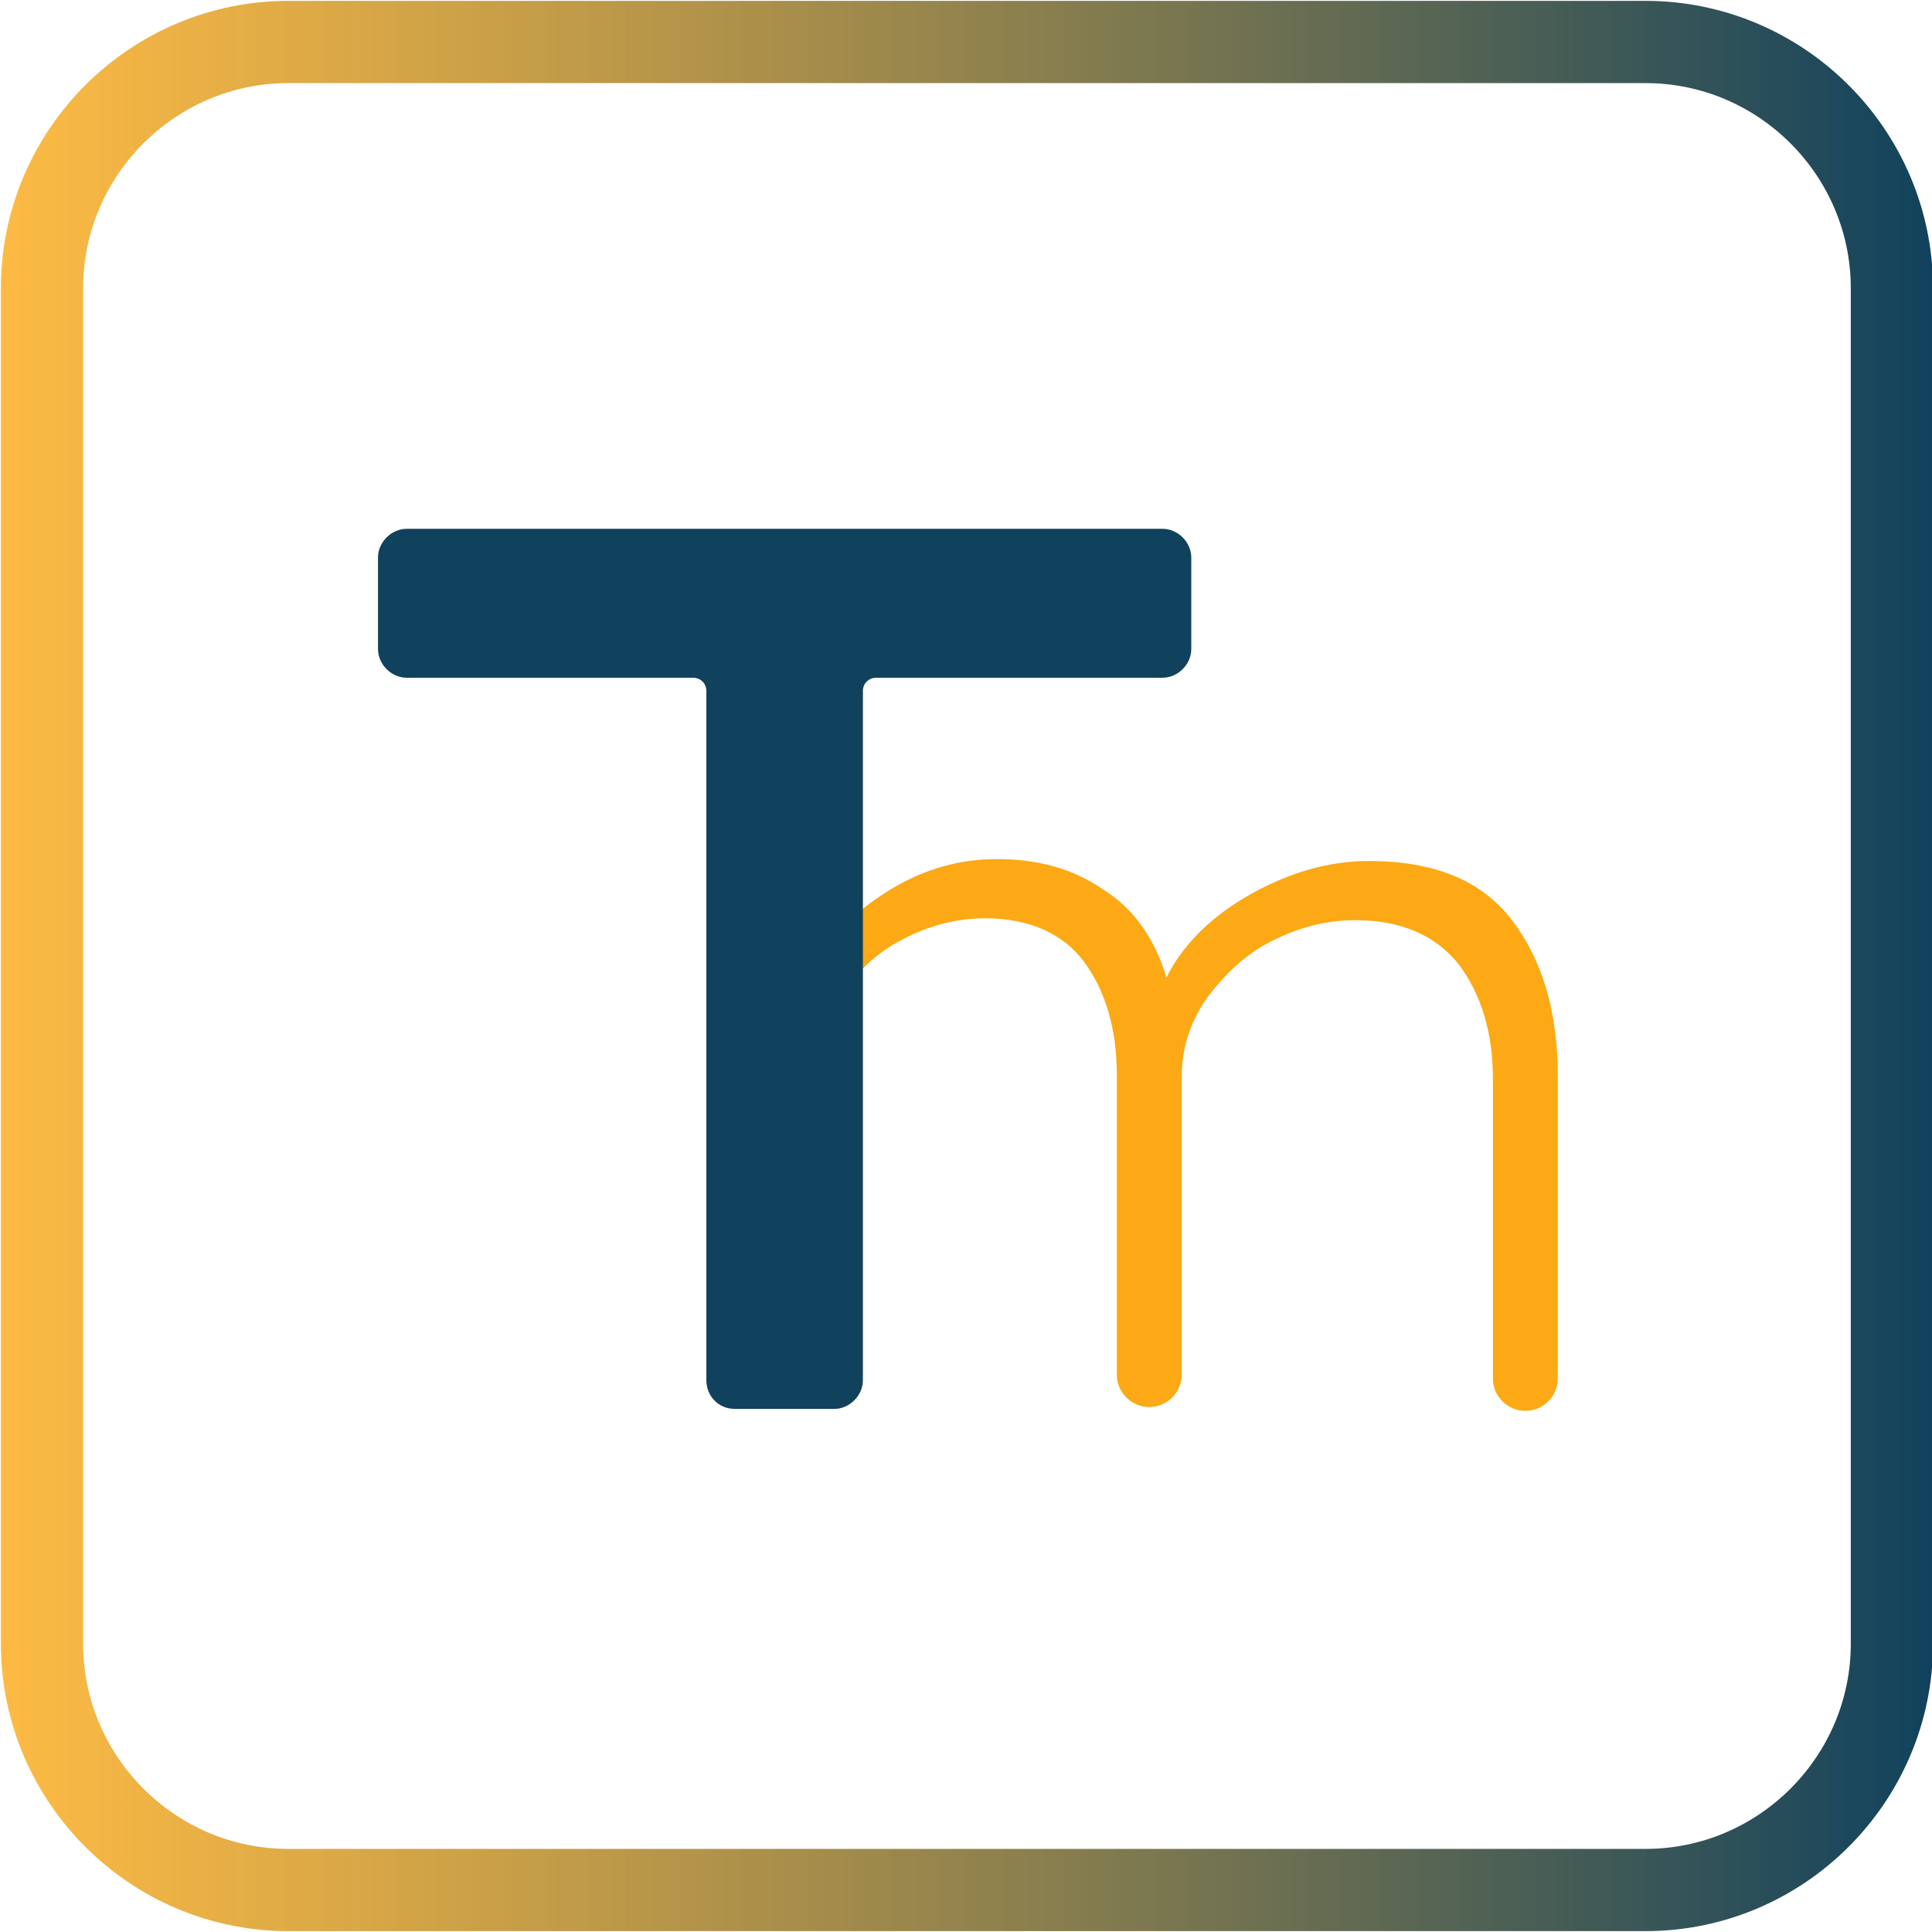
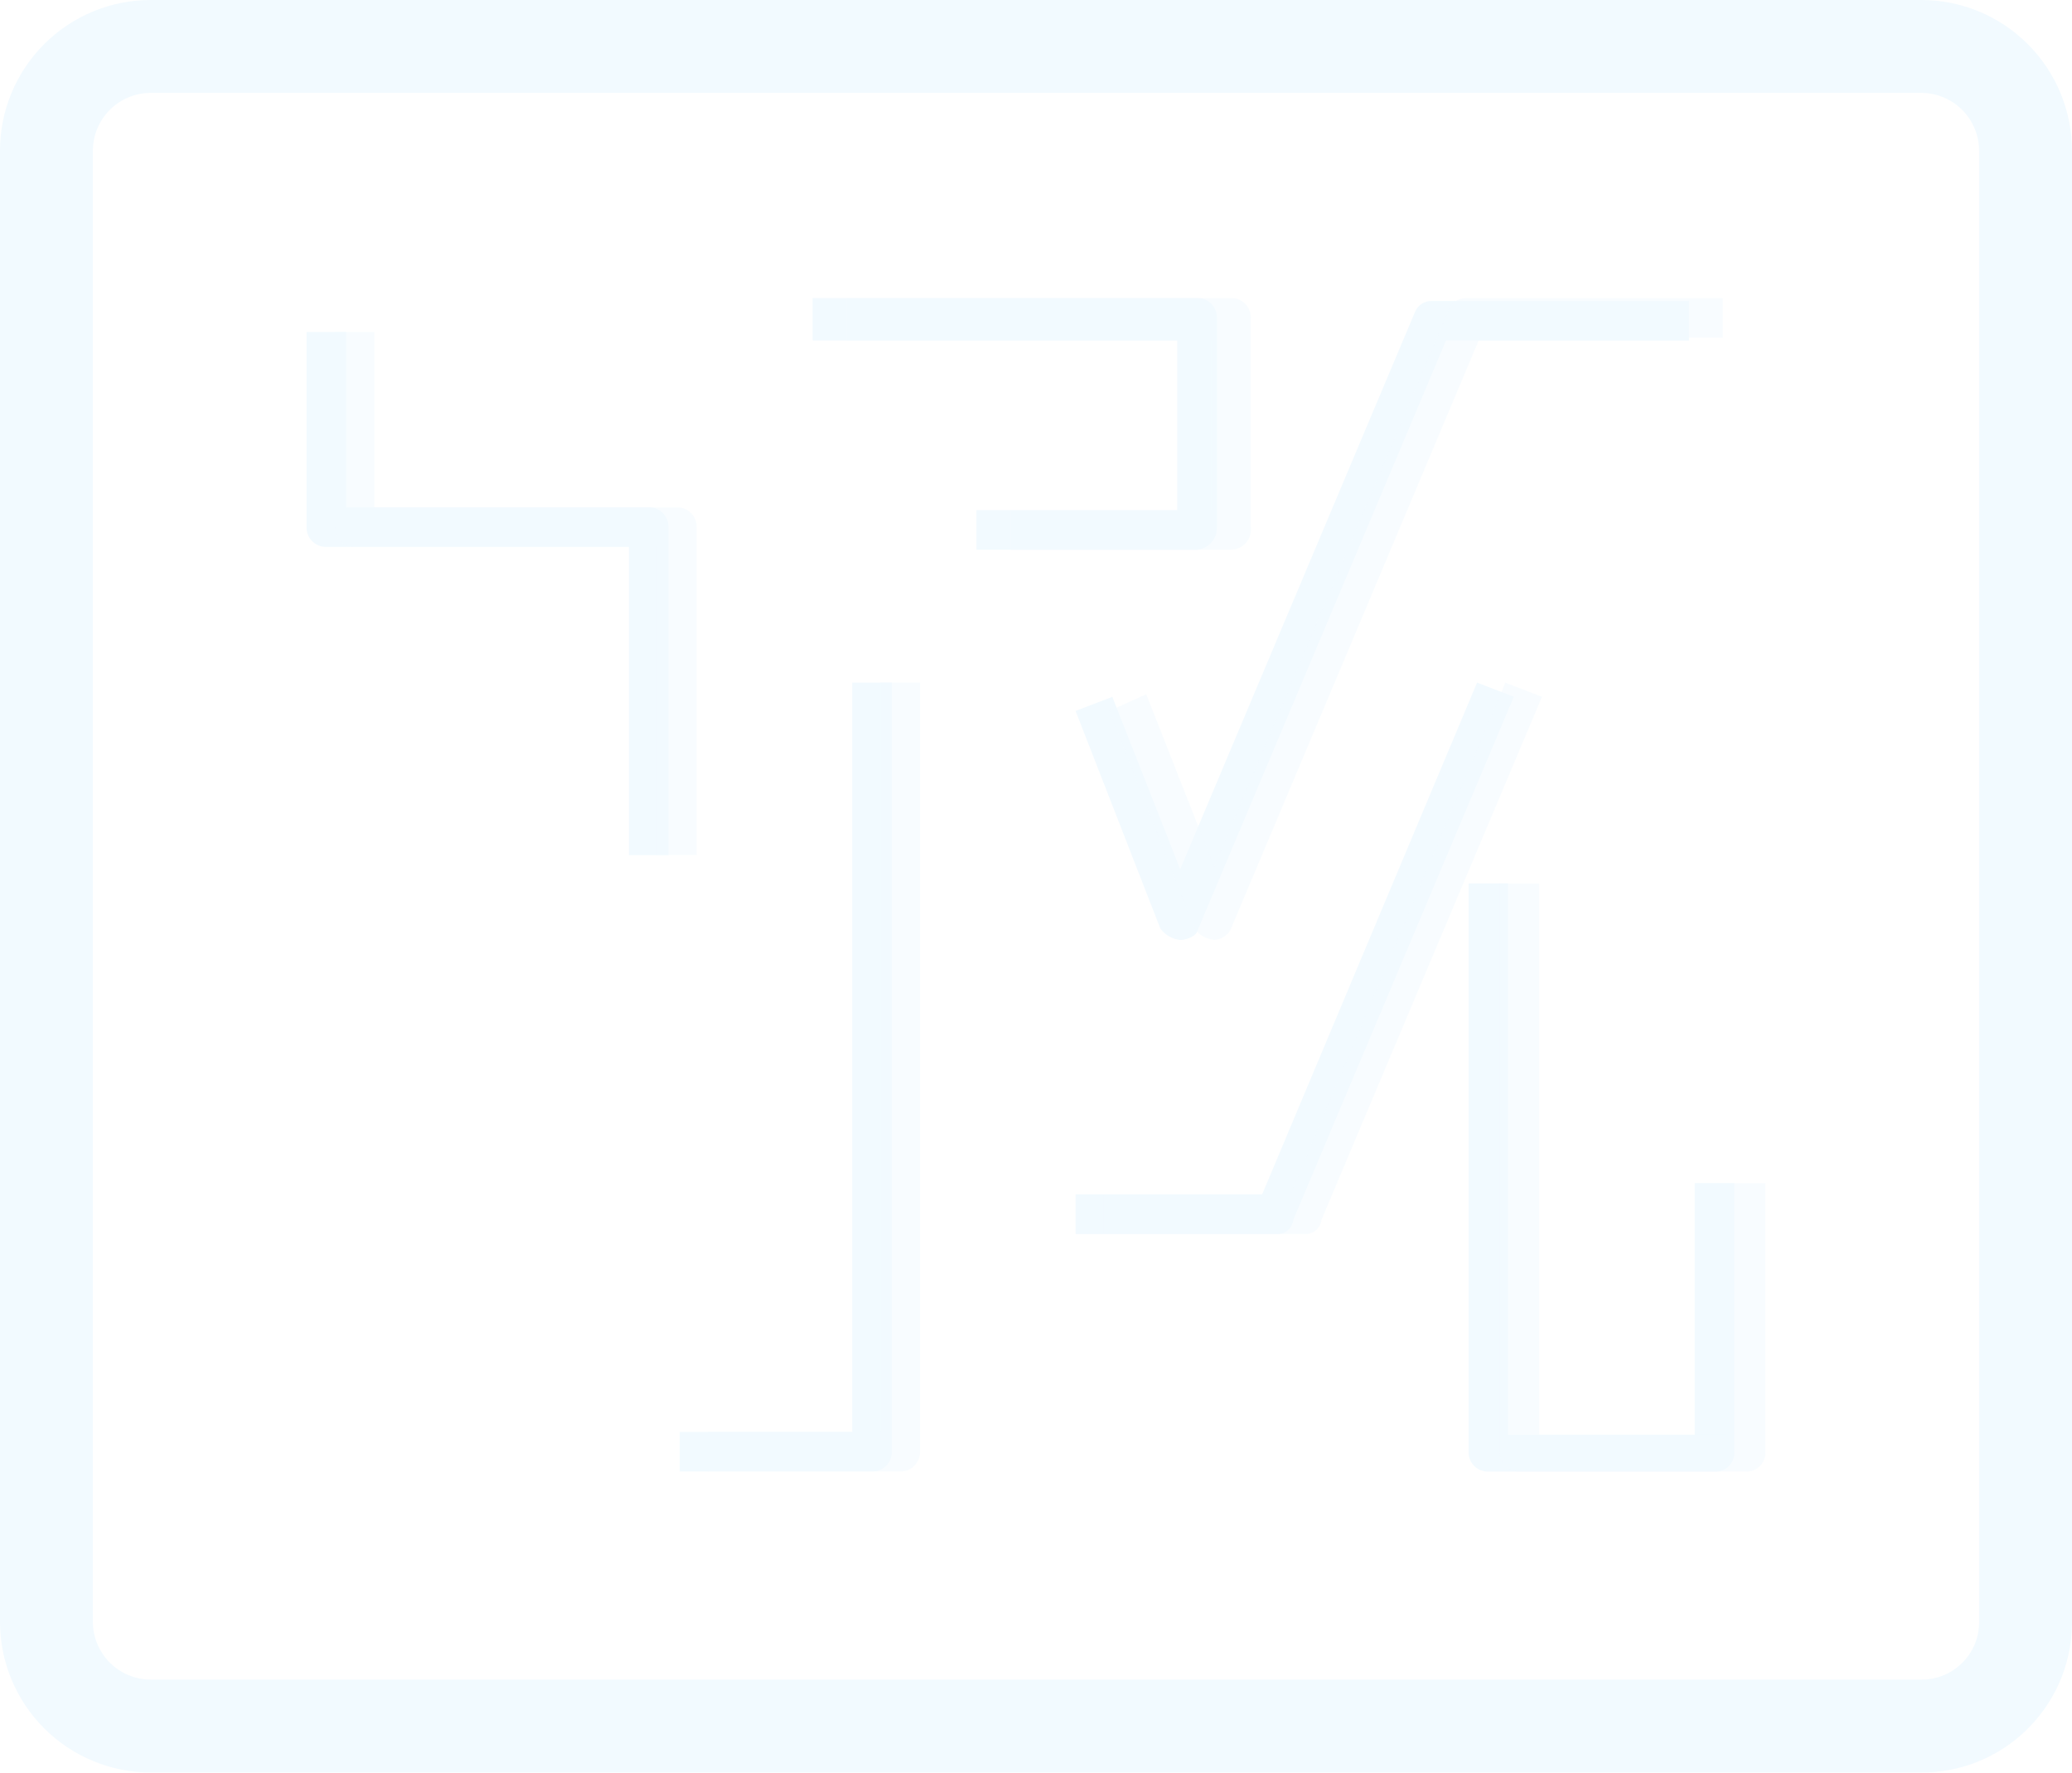
- <svg xmlns="http://www.w3.org/2000/svg" version="1.0" x="0px" y="0px" viewBox="0 0 101.2 101.2" enable-background="new 0 0 101.2 101.2" xml:space="preserve">
-   <g id="Layer_1">
-     <g>
-       <linearGradient id="SVGID_1_" gradientUnits="userSpaceOnUse" x1="2.633481e-002" y1="50.592" x2="101.227" y2="50.592">
-         <stop offset="0" style="stop-color:#FCA915;stop-opacity:0.8" />
-         <stop offset="1" style="stop-color:#11425D" />
-       </linearGradient>
-       <path fill="none" stroke="url(#SVGID_1_)" stroke-width="4.308" stroke-miterlimit="10" d="M15.1,2.2h71.1    c7.1,0,12.9,5.8,12.9,12.9v71c0,7.1-5.8,12.9-12.9,12.9H15.1C8,99,2.2,93.2,2.2,86.1v-71C2.2,8,8,2.2,15.1,2.2z" />
-       <g>
-         <path fill="#FCA915" d="M79.2,48.2c1.6,2.1,2.4,4.8,2.4,8.2v15.8c0,0.5-0.2,0.9-0.5,1.2c-0.3,0.3-0.7,0.5-1.2,0.5     c-0.5,0-0.9-0.2-1.2-0.5c-0.3-0.3-0.5-0.7-0.5-1.2V56.5c0-2.4-0.6-4.4-1.8-6c-1.2-1.5-3-2.3-5.4-2.3c-1.6,0-3,0.4-4.4,1.1     c-1.4,0.7-2.5,1.8-3.4,3c-0.9,1.3-1.3,2.7-1.3,4.1v15.6c0,0.5-0.2,0.9-0.5,1.2c-0.3,0.3-0.7,0.5-1.2,0.5c-0.5,0-0.9-0.2-1.2-0.5     c-0.3-0.3-0.5-0.7-0.5-1.2V56.3c0-2.4-0.6-4.4-1.7-5.9c-1.1-1.5-2.9-2.3-5.2-2.3c-1.5,0-3,0.4-4.3,1.1c-1.4,0.7-2.4,1.7-3.3,3     c-0.8,1.2-1.3,2.6-1.3,4v15.8c0,0.5-0.2,0.9-0.5,1.2c-0.3,0.3-0.7,0.5-1.2,0.5c-0.5,0-0.9-0.2-1.2-0.5c-0.3-0.3-0.5-0.7-0.5-1.2     V47.1c0-0.5,0.2-0.9,0.5-1.2c0.3-0.3,0.7-0.5,1.2-0.5c0.5,0,0.9,0.2,1.2,0.5c0.3,0.3,0.5,0.7,0.5,1.2v3.2c1-1.5,2.4-2.8,4.1-3.8     c1.7-1,3.5-1.5,5.4-1.5c2.2,0,4,0.5,5.6,1.6c1.6,1,2.7,2.6,3.3,4.6c0.8-1.6,2.2-3.1,4.3-4.3c2.1-1.2,4.2-1.8,6.3-1.8     C75.1,45.1,77.6,46.1,79.2,48.2z" />
-       </g>
-       <g>
-         <path fill="#11425D" d="M37,72.3V36.2c0-0.4-0.3-0.7-0.7-0.7h-15c-0.8,0-1.5-0.7-1.5-1.5v-4.8c0-0.8,0.7-1.5,1.5-1.5h39.6     c0.8,0,1.5,0.7,1.5,1.5V34c0,0.8-0.7,1.5-1.5,1.5H45.9c-0.4,0-0.7,0.3-0.7,0.7v36.1c0,0.8-0.7,1.5-1.5,1.5h-5.2     C37.6,73.8,37,73.1,37,72.3z" />
-       </g>
+ <svg xmlns="http://www.w3.org/2000/svg" viewBox="0 0 49.318 42.184">
+   <defs>
+     <style>
+       .cls-1 {
+         fill: none;
+         stroke: #f2faff;
+         stroke-miterlimit: 10;
+         stroke-width: 2.211px;
+       }
+ 
+       .cls-2 {
+         fill: #f2faff;
+       }
+ 
+       .cls-3 {
+         opacity: 0.5;
+       }
+     </style>
+   </defs>
+   <g id="Group_96" data-name="Group 96" transform="translate(0.005 0.005)">
+     <path id="Path_201" data-name="Path 201" class="cls-1" d="M45.717,41.074H3.59a2.484,2.484,0,0,1-2.49-2.49V3.59A2.484,2.484,0,0,1,3.59,1.1H45.717a2.484,2.484,0,0,1,2.49,2.49V38.651A2.471,2.471,0,0,1,45.717,41.074Z" />
+     <g id="Group_84" data-name="Group 84" transform="translate(16.174 16.241)">
+       <path id="Path_202" data-name="Path 202" class="cls-2" d="M28.076,42.375H23.5v-.942h4.105V23.6h.942V41.9A.46.46,0,0,1,28.076,42.375Z" transform="translate(-23.5 -23.6)" />
+     </g>
+     <g id="Group_85" data-name="Group 85" transform="translate(25.596 16.241)">
+       <path id="Path_203" data-name="Path 203" class="cls-2" d="M42.278,36.723H37.5V35.78h4.441L47.056,23.6l.875.336-5.249,12.45A.377.377,0,0,1,42.278,36.723Z" transform="translate(-37.5 -23.6)" />
+     </g>
+     <g id="Group_86" data-name="Group 86" transform="translate(7.291 7.897)">
+       <path id="Path_204" data-name="Path 204" class="cls-2" d="M18.914,23.65h-.942V16.314h-7.2a.46.46,0,0,1-.471-.471V11.2h.942v4.172h7.2a.46.46,0,0,1,.471.471Z" transform="translate(-10.3 -11.2)" />
+     </g>
+     <g id="Group_87" data-name="Group 87" transform="translate(19.337 7.089)">
+       <path id="Path_205" data-name="Path 205" class="cls-2" d="M37.352,15.989H32.1v-.942h4.778V11.009H28.2V10h9.152a.46.46,0,0,1,.471.471v4.98A.521.521,0,0,1,37.352,15.989Z" transform="translate(-28.2 -10)" />
+     </g>
+     <g id="Group_88" data-name="Group 88" transform="translate(25.596 7.157)">
+       <path id="Path_206" data-name="Path 206" class="cls-2" d="M39.99,25.309h0a.681.681,0,0,1-.471-.269L37.5,19.858l.875-.336,1.615,4.105,5.586-13.257a.418.418,0,0,1,.4-.269H52.1v.942H46.316L40.394,25.107C40.394,25.174,40.192,25.309,39.99,25.309Z" transform="translate(-37.5 -10.1)" />
+     </g>
+     <g id="Group_89" data-name="Group 89" transform="translate(34.95 21.019)">
+       <path id="Path_207" data-name="Path 207" class="cls-2" d="M57.255,44.7H51.871a.46.46,0,0,1-.471-.471V30.7h.942V43.823h4.441V37.833h.942v6.46A.45.45,0,0,1,57.255,44.7Z" transform="translate(-51.4 -30.7)" />
+     </g>
+     <g id="Group_90" data-name="Group 90" class="cls-3" transform="translate(16.847 16.241)">
+       <path id="Path_208" data-name="Path 208" class="cls-2" d="M29.076,42.375H24.5v-.942h4.105V23.6h.942V41.9A.46.46,0,0,1,29.076,42.375Z" transform="translate(-24.5 -23.6)" />
+     </g>
+     <g id="Group_91" data-name="Group 91" class="cls-3" transform="translate(26.268 16.241)">
+       <path id="Path_209" data-name="Path 209" class="cls-2" d="M43.278,36.723H38.5V35.78h4.441L48.056,23.6l.875.336-5.249,12.45A.377.377,0,0,1,43.278,36.723Z" transform="translate(-38.5 -23.6)" />
+     </g>
+     <g id="Group_92" data-name="Group 92" class="cls-3" transform="translate(7.964 7.897)">
+       <path id="Path_210" data-name="Path 210" class="cls-2" d="M19.914,23.65h-.942V16.314h-7.2a.46.46,0,0,1-.471-.471V11.2h.942v4.172h7.2a.46.46,0,0,1,.471.471Z" transform="translate(-11.3 -11.2)" />
+     </g>
+     <g id="Group_93" data-name="Group 93" class="cls-3" transform="translate(20.145 7.089)">
+       <path id="Path_211" data-name="Path 211" class="cls-2" d="M38.552,15.989H33.3v-.942h4.778V11.009H29.4V10h9.152a.46.46,0,0,1,.471.471v4.98A.48.48,0,0,1,38.552,15.989Z" transform="translate(-29.4 -10)" />
+     </g>
+     <g id="Group_94" data-name="Group 94" class="cls-3" transform="translate(26.403 7.089)">
+       <path id="Path_212" data-name="Path 212" class="cls-2" d="M41.19,25.276h0a.681.681,0,0,1-.471-.269L38.7,19.825l.875-.4,1.615,4.105,5.586-13.257a.418.418,0,0,1,.4-.269H53.3v.942H47.516L41.594,25.007A.454.454,0,0,1,41.19,25.276Z" transform="translate(-38.7 -10)" />
+     </g>
+     <g id="Group_95" data-name="Group 95" class="cls-3" transform="translate(35.69 21.019)">
+       <path id="Path_213" data-name="Path 213" class="cls-2" d="M58.355,44.7H52.971a.46.46,0,0,1-.471-.471V30.7h.942V43.823h4.441V37.833h.942v6.46A.45.45,0,0,1,58.355,44.7Z" transform="translate(-52.5 -30.7)" />
    </g>
  </g>
-   <g id="Layer_2" display="none">
-     <rect x="-15" y="-64" display="inline" fill="none" stroke="#851B38" stroke-width="2.834646e-002" stroke-miterlimit="10" width="101.2" height="101.2" />
-     <rect x="86.2" y="-64" display="inline" fill="none" stroke="#851B38" stroke-width="2.834646e-002" stroke-miterlimit="10" width="101.2" height="101.2" />
-     <rect x="-15" y="37.2" display="inline" fill="none" stroke="#851B38" stroke-width="2.834646e-002" stroke-miterlimit="10" width="101.2" height="101.2" />
-     <rect x="86.2" y="37.2" display="inline" fill="none" stroke="#851B38" stroke-width="2.834646e-002" stroke-miterlimit="10" width="101.2" height="101.2" />
-   </g>
</svg>
